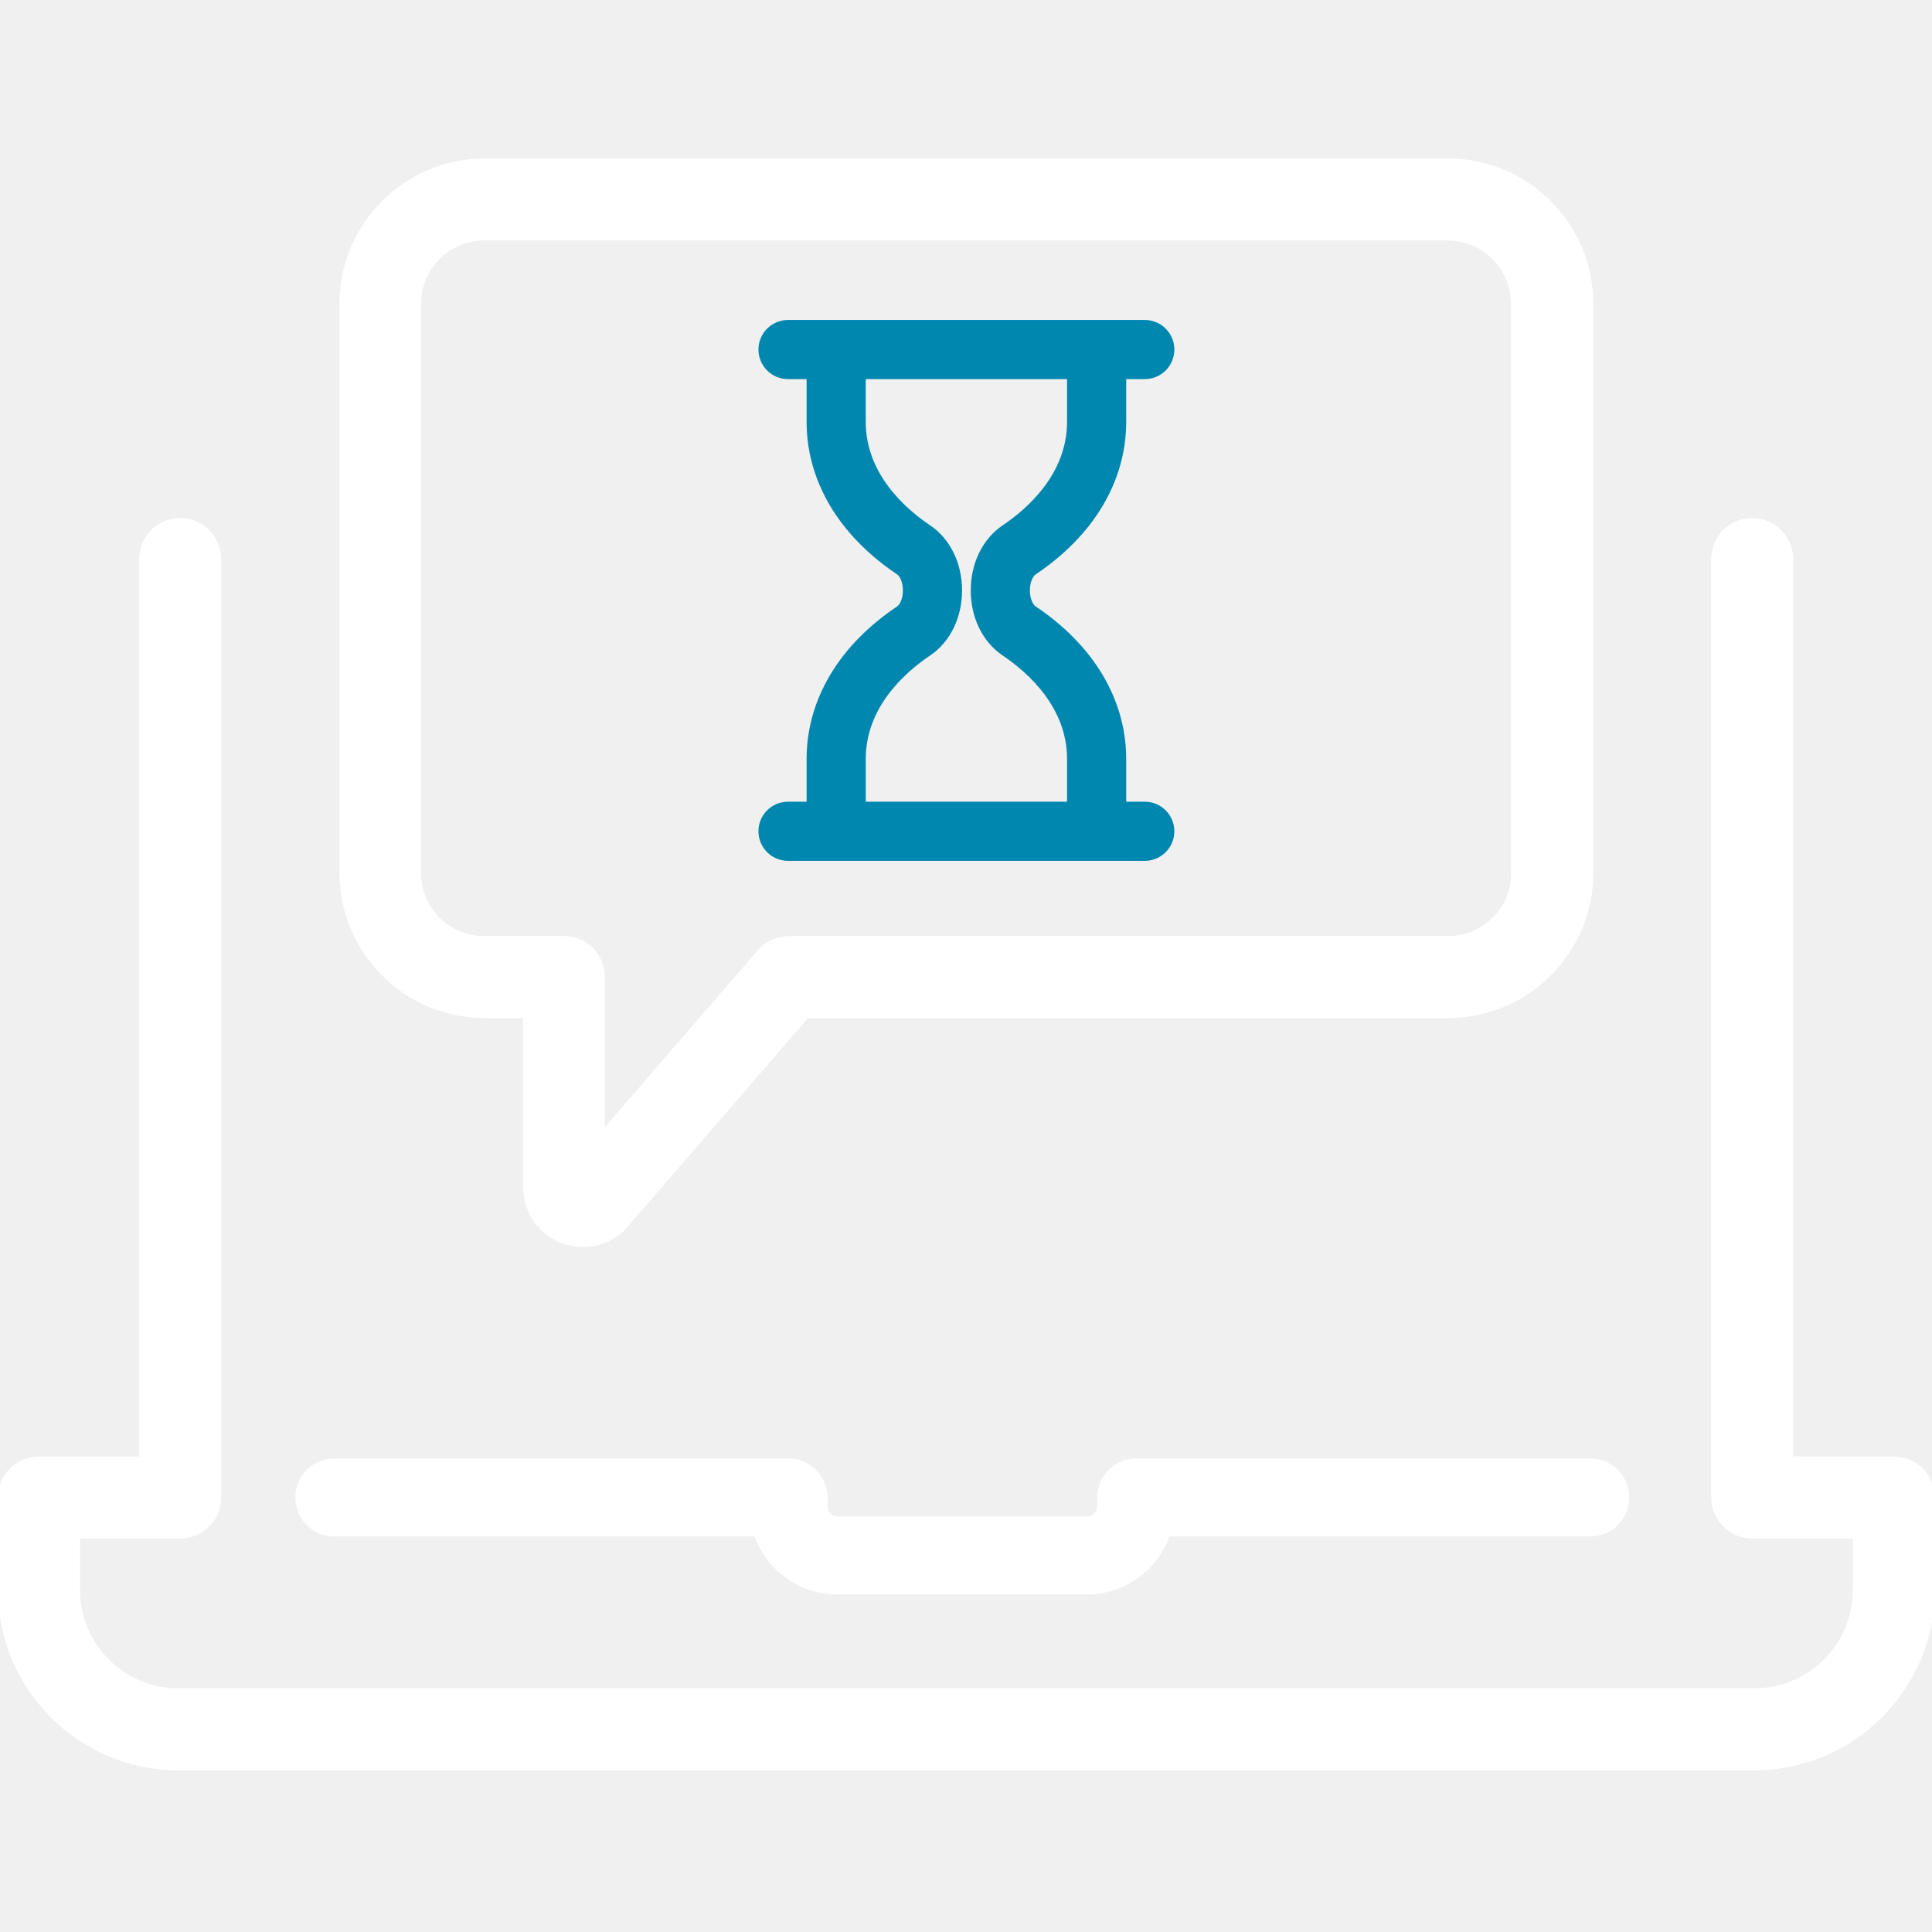
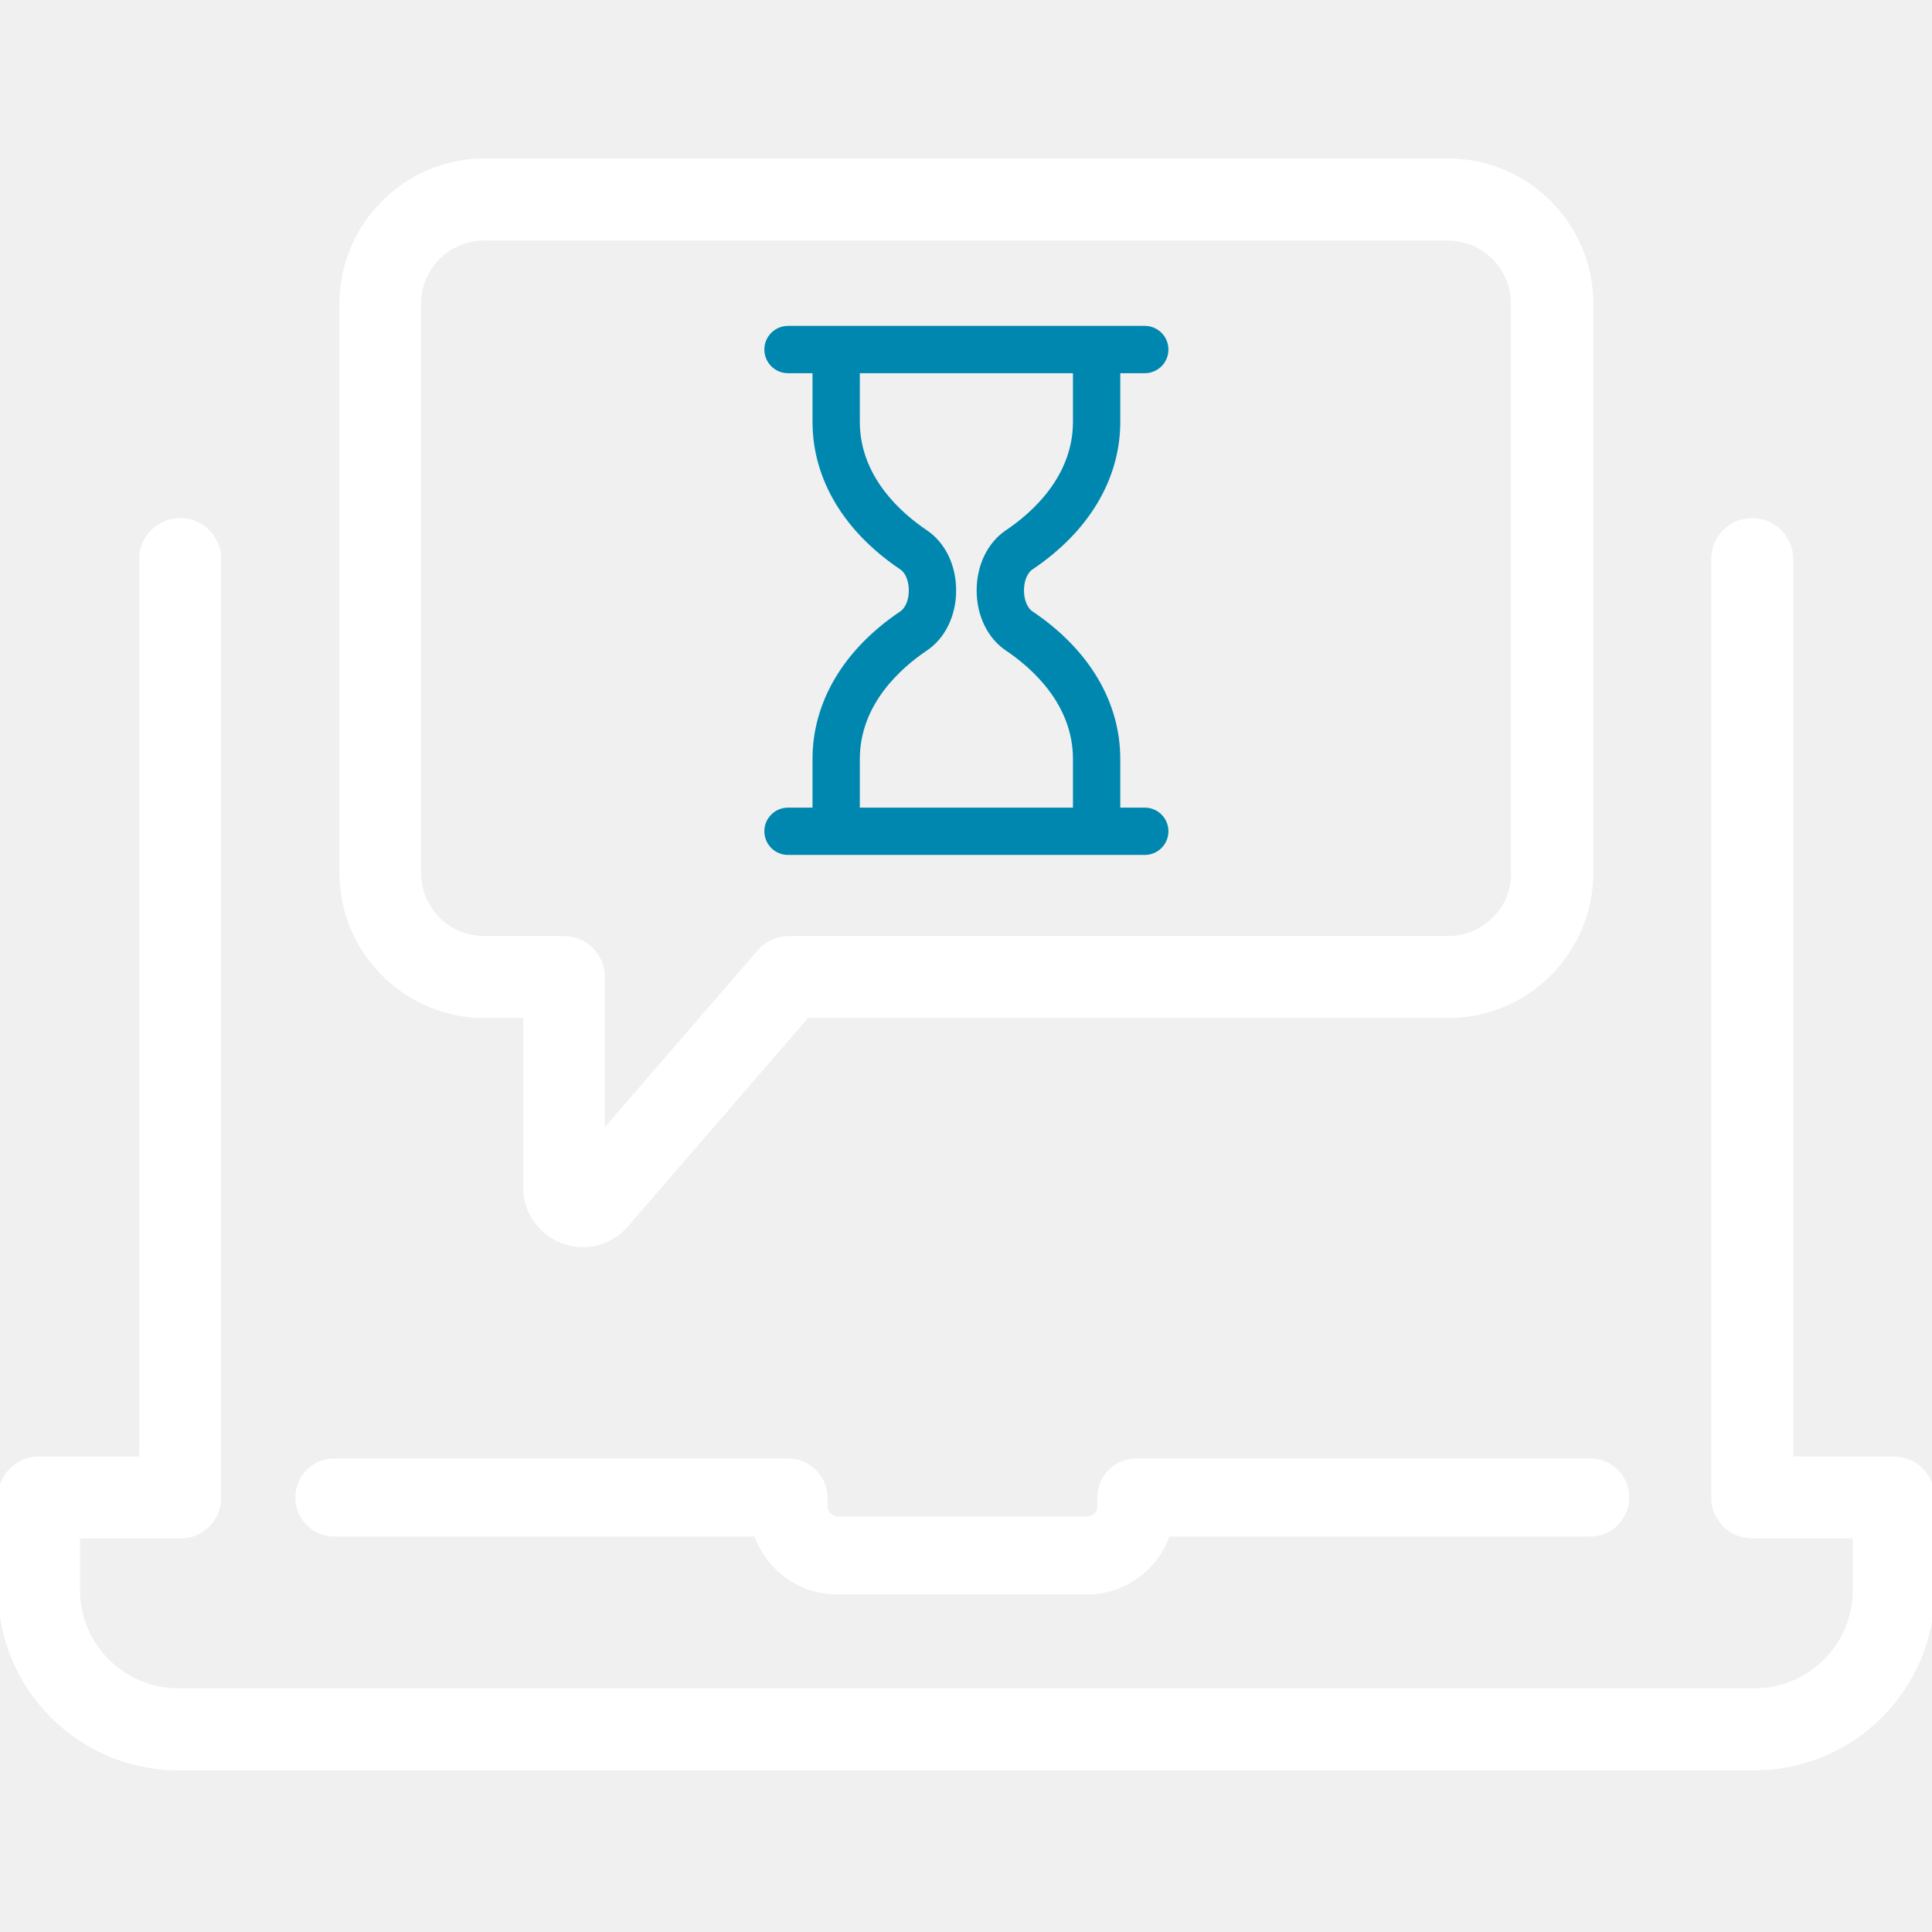
<svg xmlns="http://www.w3.org/2000/svg" width="490" height="490">
  <path fill="none" d="M-1-1h582v402H-1z" />
  <g>
    <path d="M199.9 369.9H84.8c-5.5 0-9.9 4.4-9.9 9.9s4.4 9.9 9.9 9.9h106.6c3.1 8.6 11.4 14.7 21 14.7h63.2c9.6 0 17.9-6.1 21-14.7h106.7c5.5 0 9.9-4.4 9.9-9.9s-4.4-9.9-9.9-9.9H288.2c-5.5 0-9.9 4.4-9.9 9.9v2.2c0 1.4-1.2 2.6-2.6 2.6h-63.2c-1.4 0-2.6-1.2-2.6-2.6v-2.2c-.1-5.5-4.5-9.9-10-9.9z" fill="#fff" />
    <path stroke="#fff" d="M480.3 369.9h-26V141.8c0-5.5-4.4-9.9-9.9-9.9s-9.9 4.4-9.9 9.9v238c0 5.5 4.5 9.9 10 9.9h25.9v13.6c0 14-11.4 25.4-25.4 25.4H45.2c-14 0-25.4-11.4-25.4-25.4v-13.6h25.9c5.5 0 9.9-4.4 9.9-9.9v-238c0-5.5-4.4-9.9-9.9-9.9s-9.9 4.4-9.9 9.9v228.1H9.9c-5.5 0-9.9 4.4-9.9 9.9v23.5c0 24.9 20.3 45.2 45.2 45.2H445c24.9 0 45.2-20.3 45.2-45.2v-23.5c0-5.5-4.4-9.9-9.9-9.9z" fill="#fff" />
    <path stroke="#fff" d="M367.3 40.7H122.9c-20 0-36.3 16.3-36.3 36.3v144.4c0 20 16.3 36.3 36.3 36.3h10.3v43.5c0 8.1 6.6 14.6 14.7 14.6 4.2 0 8.2-1.8 11-5.1l45.8-53h162.6c20 0 36.3-16.3 36.3-36.3V77c0-20-16.3-36.3-36.3-36.3zm16.5 180.7c0 9.1-7.4 16.5-16.5 16.5H200.1c-2.9 0-5.6 1.2-7.5 3.4l-39.7 45.9v-39.4c0-5.5-4.4-9.9-9.9-9.9h-20.2c-9.1 0-16.5-7.4-16.5-16.5V77c0-9.1 7.4-16.5 16.5-16.5h244.4c9.1 0 16.5 7.4 16.5 16.5v144.4h.1z" fill="#fff" />
    <g stroke="null">
-       <path fill="#0087af" stroke="#0087af" stroke-width="6" d="M290.342 206.33h-7.713v-13.825c0-13.987-7.676-26.844-21.615-36.204-1.733-1.164-2.81-3.676-2.81-6.56s1.077-5.395 2.811-6.56c13.938-9.358 21.614-22.215 21.615-36.203V93.153h7.712a4.5 4.5 0 0 0 0-9.002h-90.483a4.5 4.5 0 1 0 0 9.002h7.713v13.826c0 13.987 7.675 26.844 21.614 36.203 1.733 1.165 2.81 3.676 2.81 6.56 0 2.884-1.077 5.396-2.81 6.56-13.939 9.36-21.614 22.216-21.614 36.204v13.825h-7.713a4.501 4.501 0 0 0 0 9.002h90.482a4.5 4.5 0 0 0 4.5-4.5 4.5 4.5 0 0 0-4.5-4.503zm-73.768-13.825c0-14.697 11.045-24.308 17.63-28.729 4.254-2.856 6.795-8.103 6.795-14.034 0-5.931-2.54-11.178-6.796-14.034-6.584-4.42-17.63-14.032-17.63-28.729V93.153h57.054l-.001 13.826c0 14.697-11.045 24.309-17.629 28.728-4.256 2.857-6.796 8.104-6.796 14.035 0 5.932 2.54 11.178 6.795 14.034 6.585 4.42 17.63 14.032 17.63 28.73v13.824h-57.052v-13.825z" />
+       <path fill="#0087af" stroke="#0087af" stroke-width="3" d="M290.342 206.33h-7.713v-13.825c0-13.987-7.676-26.844-21.615-36.204-1.733-1.164-2.81-3.676-2.81-6.56s1.077-5.395 2.811-6.56c13.938-9.358 21.614-22.215 21.615-36.203V93.153h7.712a4.5 4.5 0 0 0 0-9.002h-90.483a4.5 4.5 0 1 0 0 9.002h7.713v13.826c0 13.987 7.675 26.844 21.614 36.203 1.733 1.165 2.81 3.676 2.81 6.56 0 2.884-1.077 5.396-2.81 6.56-13.939 9.36-21.614 22.216-21.614 36.204v13.825h-7.713a4.501 4.501 0 0 0 0 9.002h90.482a4.5 4.5 0 0 0 4.5-4.5 4.5 4.5 0 0 0-4.5-4.503zm-73.768-13.825c0-14.697 11.045-24.308 17.63-28.729 4.254-2.856 6.795-8.103 6.795-14.034 0-5.931-2.54-11.178-6.796-14.034-6.584-4.42-17.63-14.032-17.63-28.729V93.153h57.054l-.001 13.826c0 14.697-11.045 24.309-17.629 28.728-4.256 2.857-6.796 8.104-6.796 14.035 0 5.932 2.54 11.178 6.795 14.034 6.585 4.42 17.63 14.032 17.63 28.73v13.824h-57.052v-13.825z" />
    </g>
  </g>
</svg>
